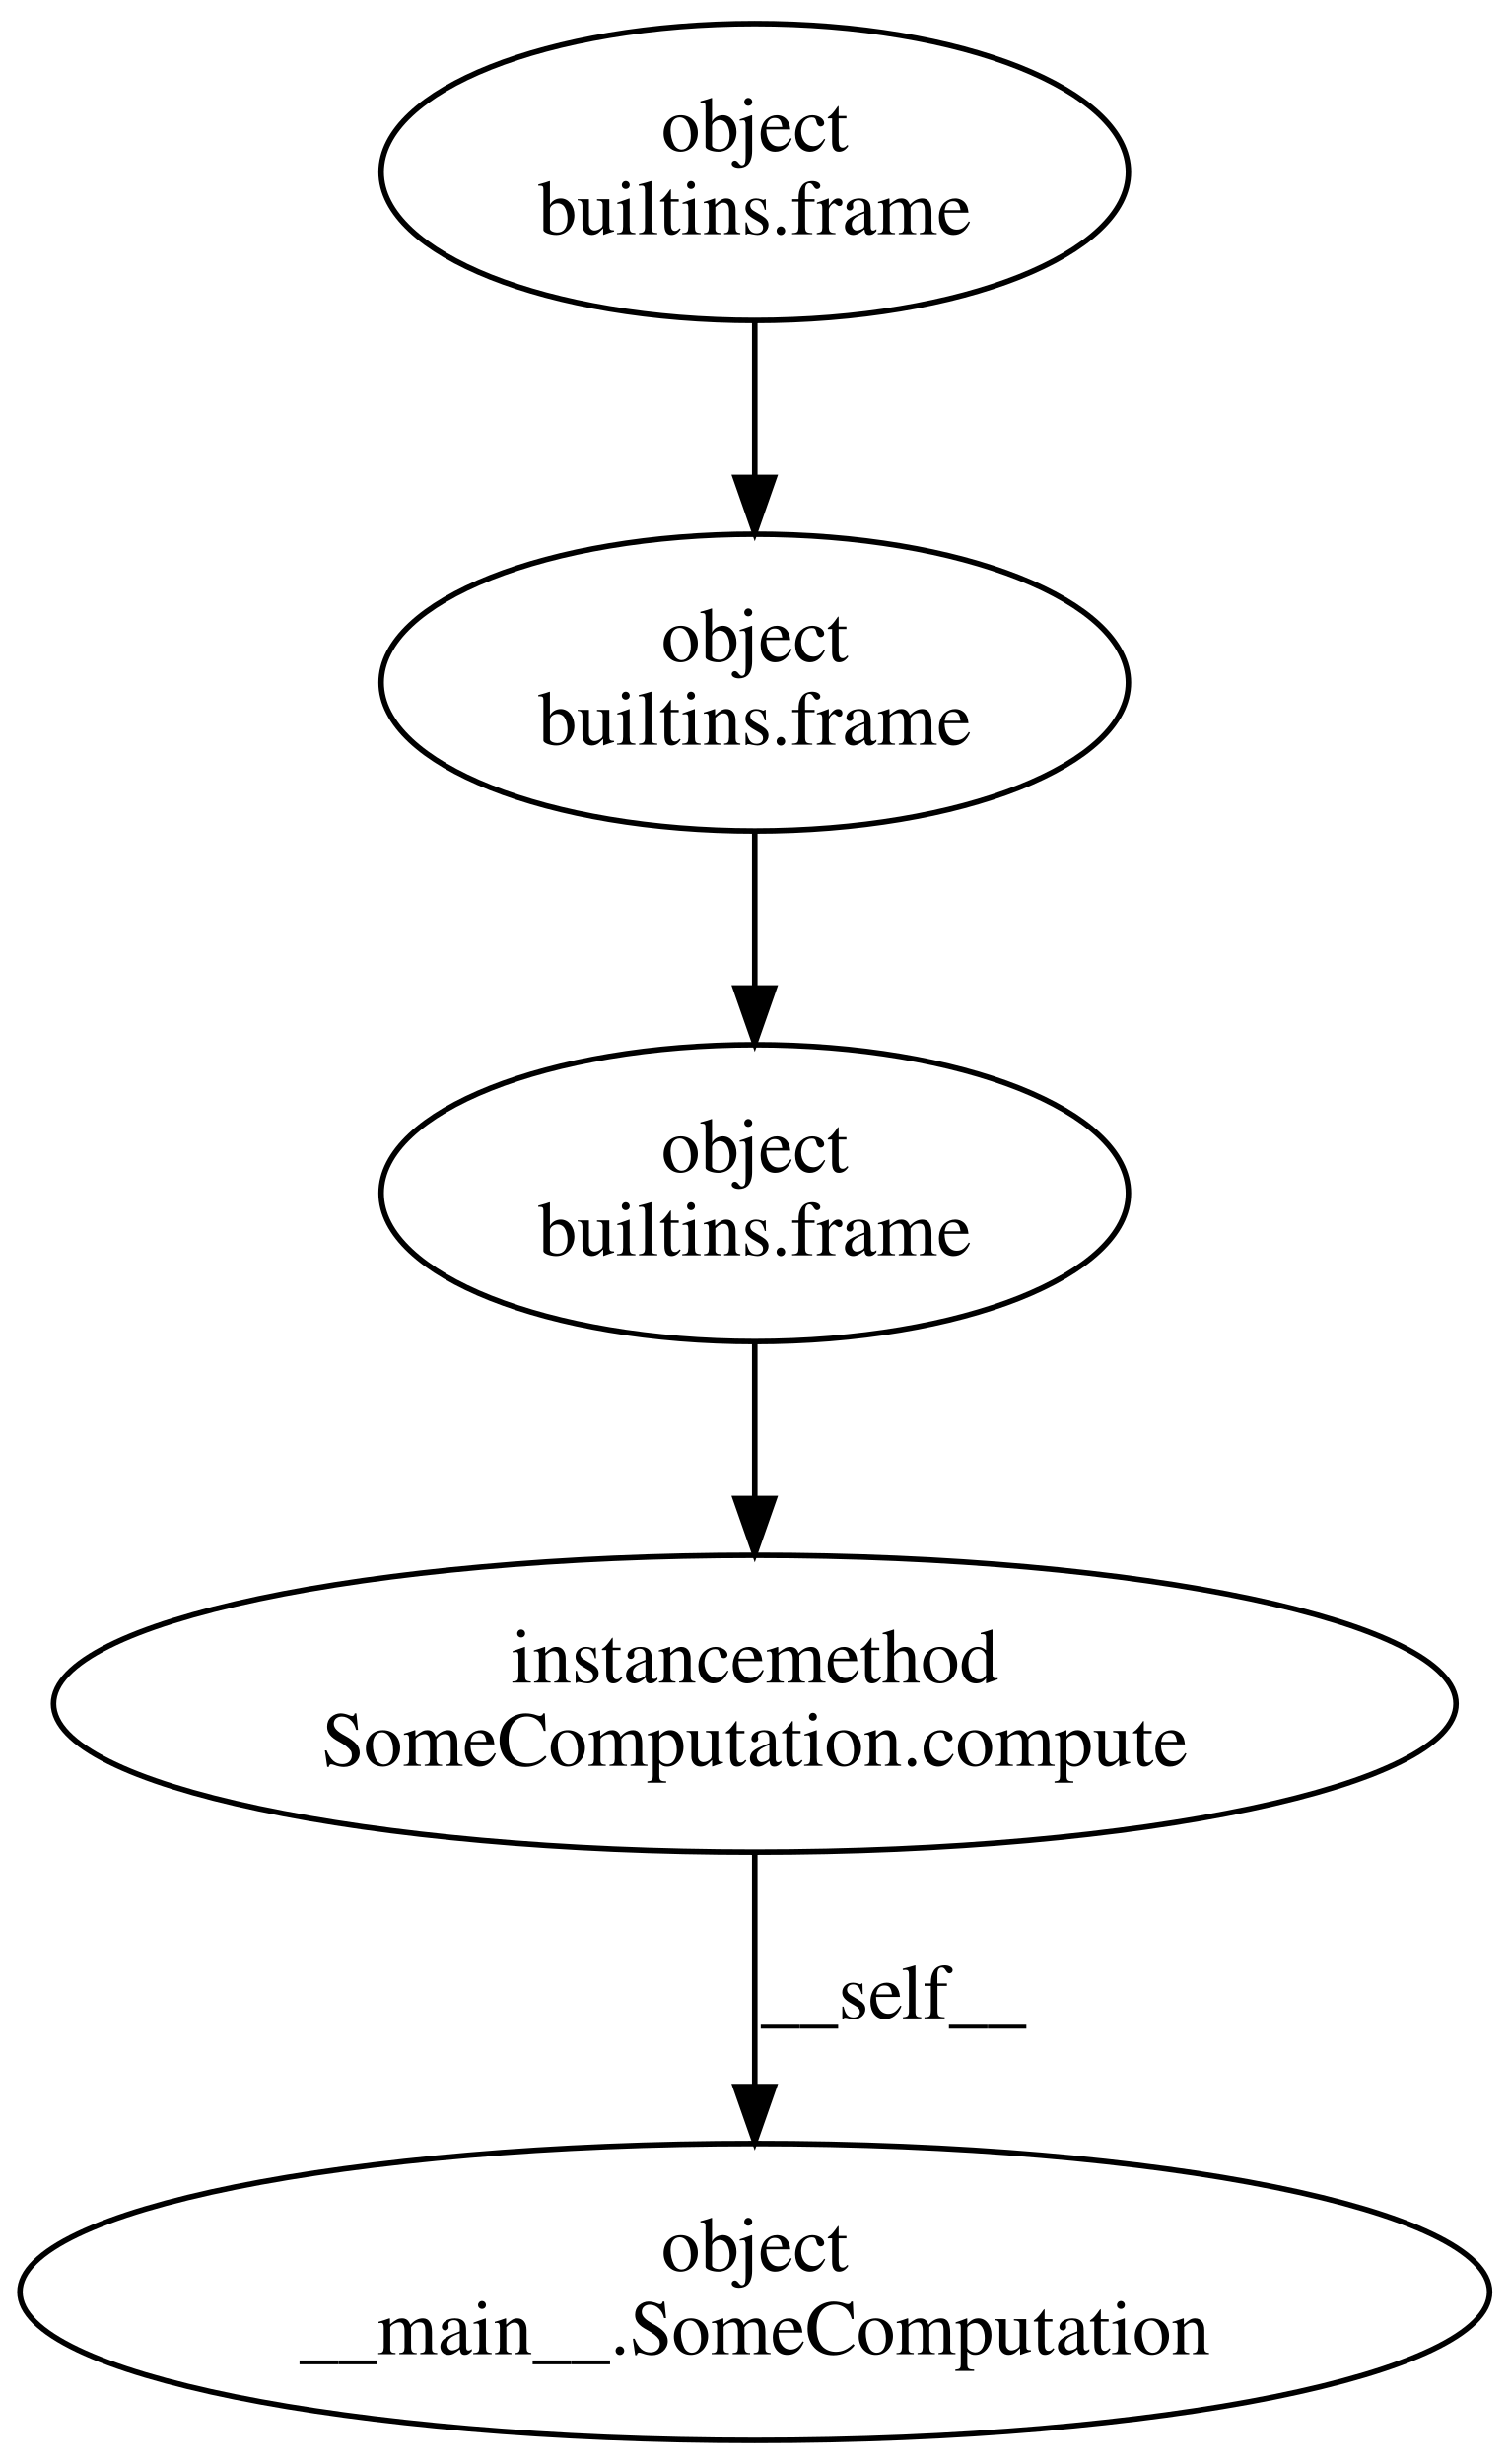
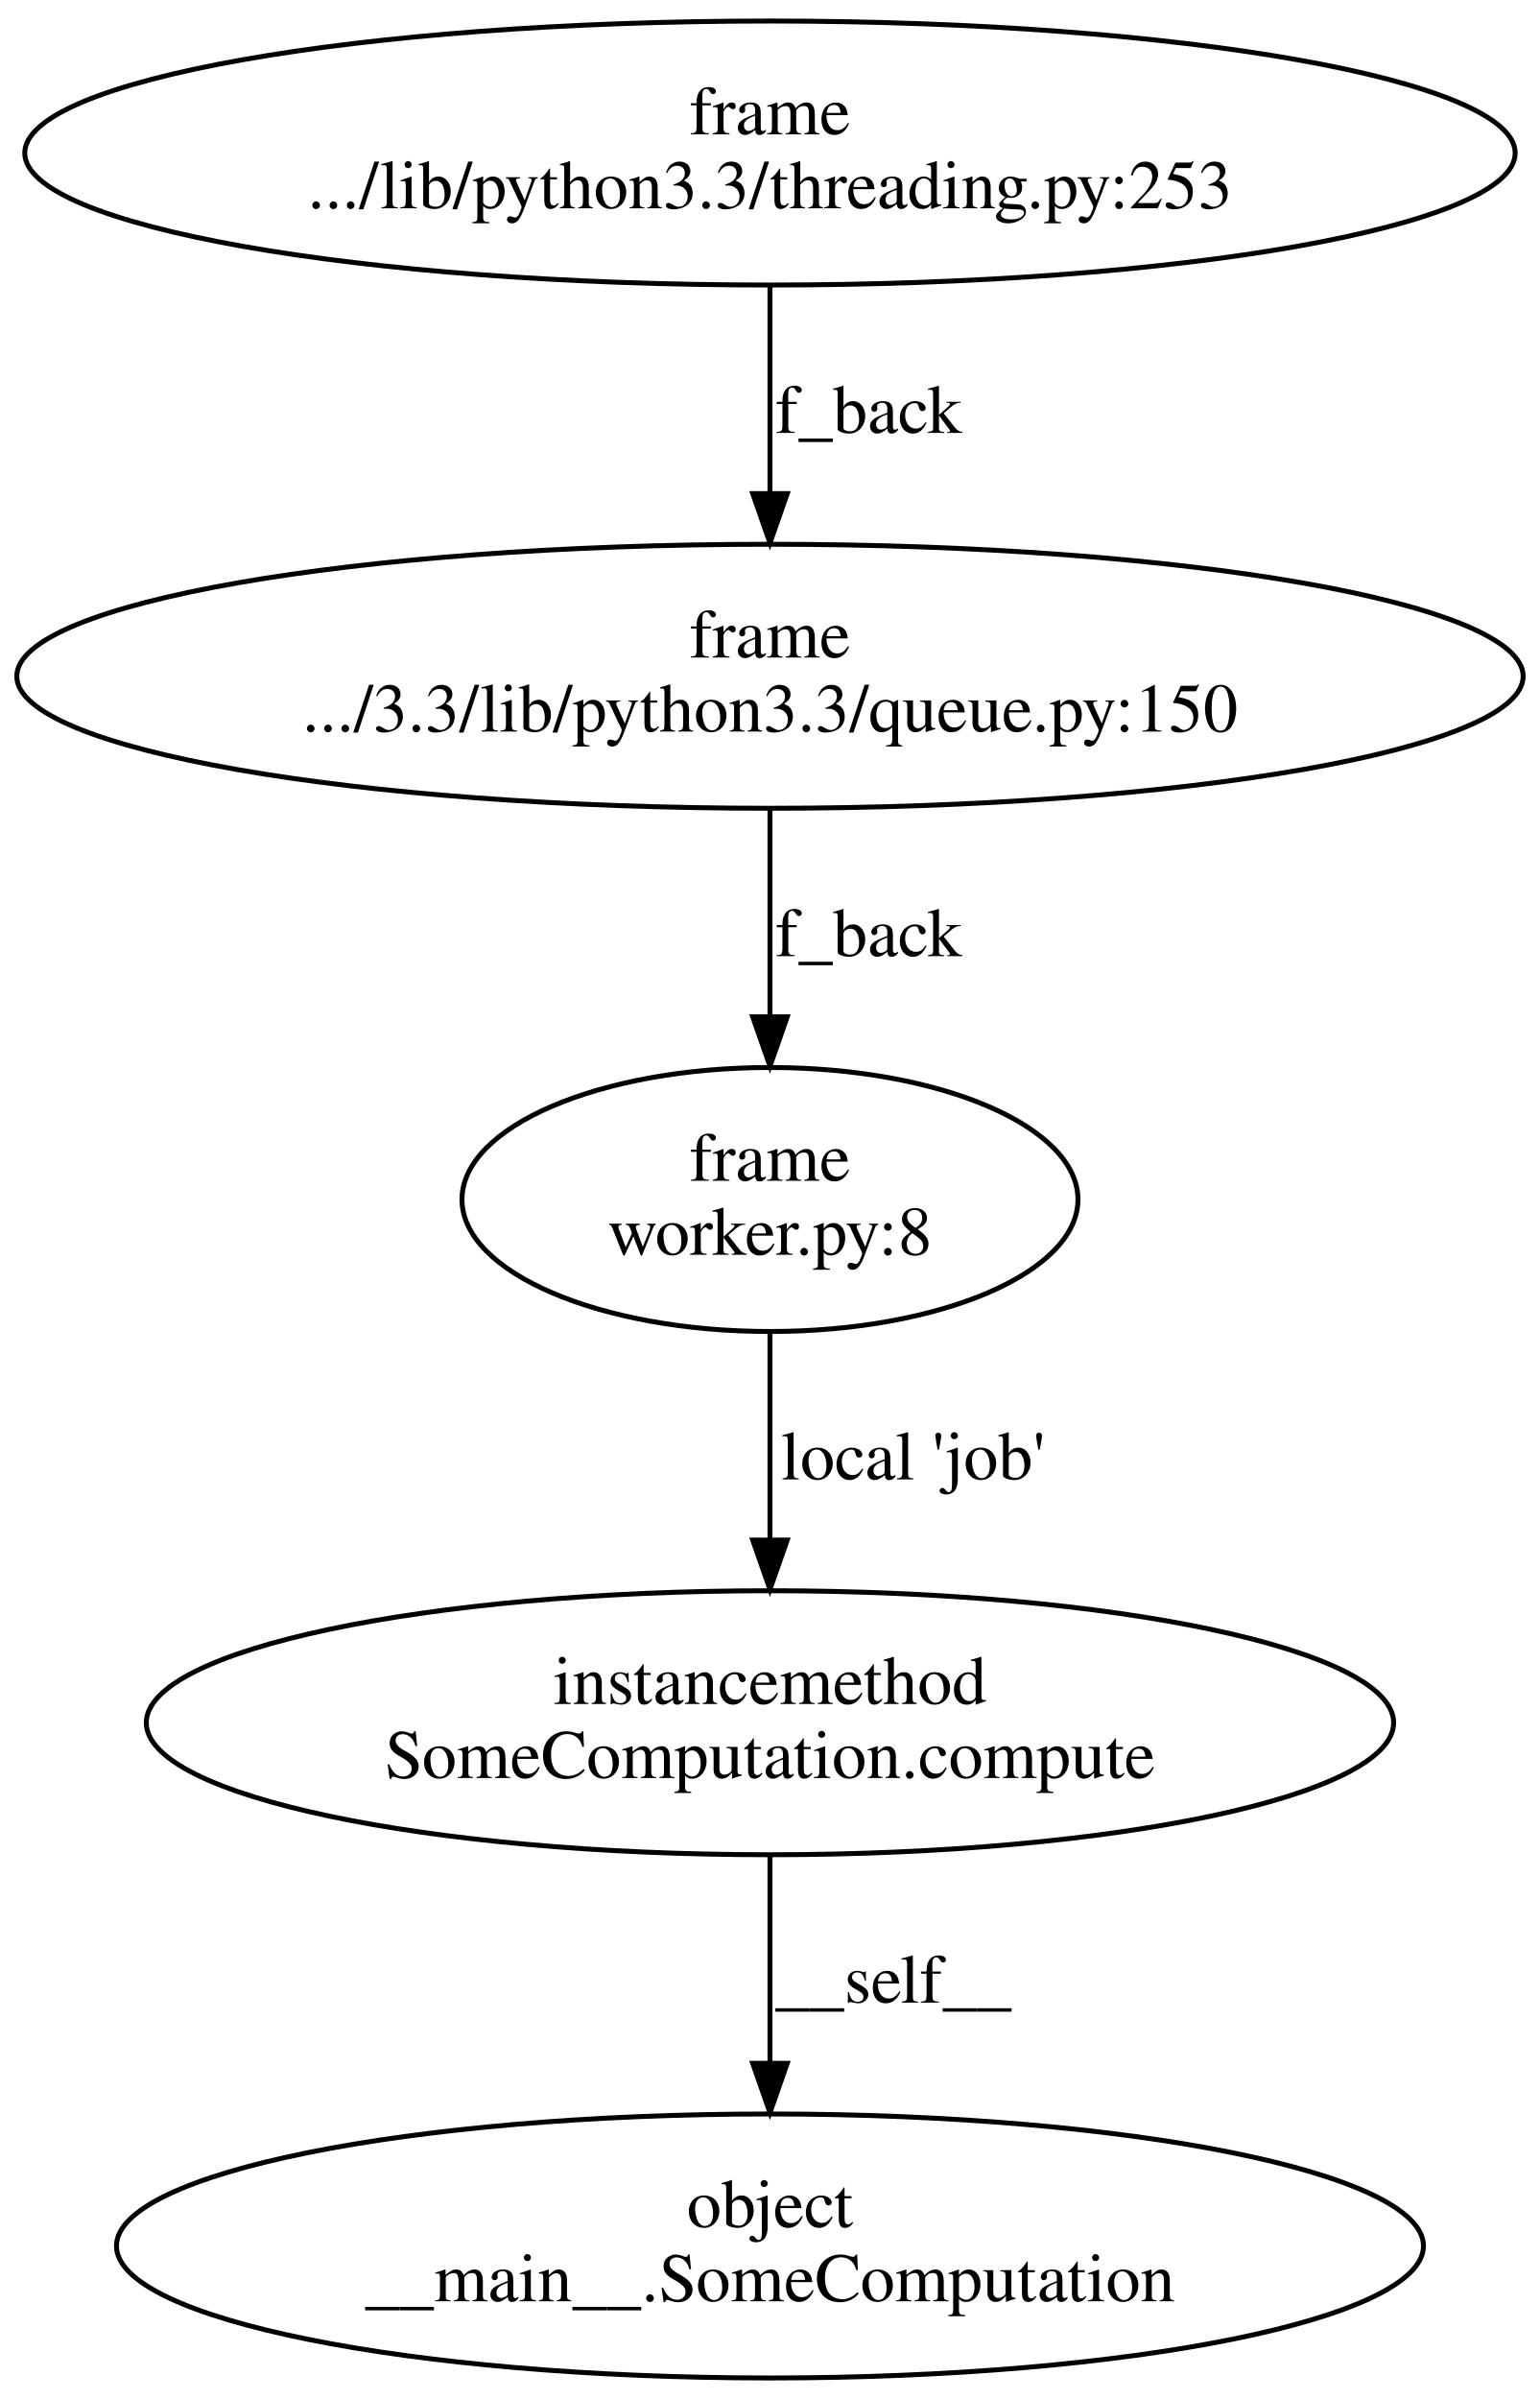
- <svg xmlns="http://www.w3.org/2000/svg" width="272pt" height="444pt" viewBox="0.00 0.00 272.00 444.00">
-   <g id="graph0" class="graph" transform="scale(1 1) rotate(0) translate(4 440)">
-     <polygon fill="white" stroke="white" points="-4,4 -4,-440 268,-440 268,4 -4,4" />
+ <svg xmlns="http://www.w3.org/2000/svg" width="312pt" height="486pt" viewBox="0.00 0.00 312.00 486.00">
+   <g id="graph0" class="graph" transform="scale(1 1) rotate(0) translate(4 482)">
+     <polygon fill="white" stroke="white" points="-4,4 -4,-482 308,-482 308,4 -4,4" />
    <g id="node1" class="node">
-       <ellipse fill="none" stroke="black" cx="132" cy="-133" rx="126.358" ry="26.741" />
-       <text text-anchor="middle" x="132" y="-136.8" font-family="Times,serif" font-size="14.00">instancemethod</text>
-       <text text-anchor="middle" x="132" y="-121.8" font-family="Times,serif" font-size="14.00">SomeComputation.compute</text>
+       <ellipse fill="none" stroke="black" cx="152" cy="-451" rx="150.982" ry="26.741" />
+       <text text-anchor="middle" x="152" y="-454.8" font-family="Times,serif" font-size="14.00">frame</text>
+       <text text-anchor="middle" x="152" y="-439.8" font-family="Times,serif" font-size="14.00">.../lib/python3.3/threading.py:253</text>
    </g>
    <g id="node2" class="node">
-       <ellipse fill="none" stroke="black" cx="132" cy="-27" rx="132.404" ry="26.741" />
-       <text text-anchor="middle" x="132" y="-30.8" font-family="Times,serif" font-size="14.00">object</text>
-       <text text-anchor="middle" x="132" y="-15.8" font-family="Times,serif" font-size="14.00">__main__.SomeComputation</text>
+       <ellipse fill="none" stroke="black" cx="152" cy="-345" rx="152.602" ry="26.741" />
+       <text text-anchor="middle" x="152" y="-348.8" font-family="Times,serif" font-size="14.00">frame</text>
+       <text text-anchor="middle" x="152" y="-333.8" font-family="Times,serif" font-size="14.00">.../3.3/lib/python3.3/queue.py:150</text>
    </g>
    <g id="edge1" class="edge">
-       <path fill="none" stroke="black" d="M132,-106.025C132,-93.368 132,-77.939 132,-64.153" />
-       <polygon fill="black" stroke="black" points="135.5,-64.005 132,-54.005 128.5,-64.005 135.5,-64.005" />
-       <text text-anchor="middle" x="157" y="-76.3" font-family="Times,serif" font-size="14.00">__self__</text>
+       <path fill="none" stroke="black" d="M152,-424.025C152,-411.368 152,-395.939 152,-382.153" />
+       <polygon fill="black" stroke="black" points="155.5,-382.005 152,-372.005 148.5,-382.005 155.5,-382.005" />
+       <text text-anchor="middle" x="172" y="-394.3" font-family="Times,serif" font-size="14.00">f_back</text>
+     </g>
+     <g id="node5" class="node">
+       <ellipse fill="none" stroke="black" cx="152" cy="-239" rx="62.399" ry="26.741" />
+       <text text-anchor="middle" x="152" y="-242.8" font-family="Times,serif" font-size="14.00">frame</text>
+       <text text-anchor="middle" x="152" y="-227.8" font-family="Times,serif" font-size="14.00">worker.py:8</text>
+     </g>
+     <g id="edge4" class="edge">
+       <path fill="none" stroke="black" d="M152,-318.025C152,-305.368 152,-289.939 152,-276.153" />
+       <polygon fill="black" stroke="black" points="155.5,-276.005 152,-266.005 148.5,-276.005 155.5,-276.005" />
+       <text text-anchor="middle" x="172" y="-288.3" font-family="Times,serif" font-size="14.00">f_back</text>
    </g>
    <g id="node3" class="node">
-       <ellipse fill="none" stroke="black" cx="132" cy="-225" rx="67.324" ry="26.741" />
-       <text text-anchor="middle" x="132" y="-228.8" font-family="Times,serif" font-size="14.00">object</text>
-       <text text-anchor="middle" x="132" y="-213.8" font-family="Times,serif" font-size="14.00">builtins.frame</text>
+       <ellipse fill="none" stroke="black" cx="152" cy="-133" rx="126.358" ry="26.741" />
+       <text text-anchor="middle" x="152" y="-136.8" font-family="Times,serif" font-size="14.00">instancemethod</text>
+       <text text-anchor="middle" x="152" y="-121.8" font-family="Times,serif" font-size="14.00">SomeComputation.compute</text>
+     </g>
+     <g id="node4" class="node">
+       <ellipse fill="none" stroke="black" cx="152" cy="-27" rx="132.404" ry="26.741" />
+       <text text-anchor="middle" x="152" y="-30.8" font-family="Times,serif" font-size="14.00">object</text>
+       <text text-anchor="middle" x="152" y="-15.8" font-family="Times,serif" font-size="14.00">__main__.SomeComputation</text>
    </g>
    <g id="edge2" class="edge">
-       <path fill="none" stroke="black" d="M132,-197.968C132,-189.293 132,-179.466 132,-170.164" />
-       <polygon fill="black" stroke="black" points="135.5,-169.973 132,-159.973 128.5,-169.973 135.5,-169.973" />
-     </g>
-     <g id="node4" class="node">
-       <ellipse fill="none" stroke="black" cx="132" cy="-409" rx="67.324" ry="26.741" />
-       <text text-anchor="middle" x="132" y="-412.8" font-family="Times,serif" font-size="14.00">object</text>
-       <text text-anchor="middle" x="132" y="-397.8" font-family="Times,serif" font-size="14.00">builtins.frame</text>
-     </g>
-     <g id="node5" class="node">
-       <ellipse fill="none" stroke="black" cx="132" cy="-317" rx="67.324" ry="26.741" />
-       <text text-anchor="middle" x="132" y="-320.8" font-family="Times,serif" font-size="14.00">object</text>
-       <text text-anchor="middle" x="132" y="-305.8" font-family="Times,serif" font-size="14.00">builtins.frame</text>
+       <path fill="none" stroke="black" d="M152,-106.025C152,-93.368 152,-77.939 152,-64.153" />
+       <polygon fill="black" stroke="black" points="155.5,-64.005 152,-54.005 148.5,-64.005 155.5,-64.005" />
+       <text text-anchor="middle" x="177" y="-76.3" font-family="Times,serif" font-size="14.00">__self__</text>
    </g>
    <g id="edge3" class="edge">
-       <path fill="none" stroke="black" d="M132,-381.968C132,-373.293 132,-363.466 132,-354.164" />
-       <polygon fill="black" stroke="black" points="135.5,-353.973 132,-343.973 128.5,-353.973 135.5,-353.973" />
-     </g>
-     <g id="edge4" class="edge">
-       <path fill="none" stroke="black" d="M132,-289.968C132,-281.293 132,-271.466 132,-262.164" />
-       <polygon fill="black" stroke="black" points="135.5,-261.973 132,-251.973 128.5,-261.973 135.5,-261.973" />
+       <path fill="none" stroke="black" d="M152,-212.025C152,-199.368 152,-183.939 152,-170.153" />
+       <polygon fill="black" stroke="black" points="155.5,-170.005 152,-160.005 148.5,-170.005 155.5,-170.005" />
+       <text text-anchor="middle" x="181" y="-182.3" font-family="Times,serif" font-size="14.00">local 'job'</text>
    </g>
  </g>
</svg>
